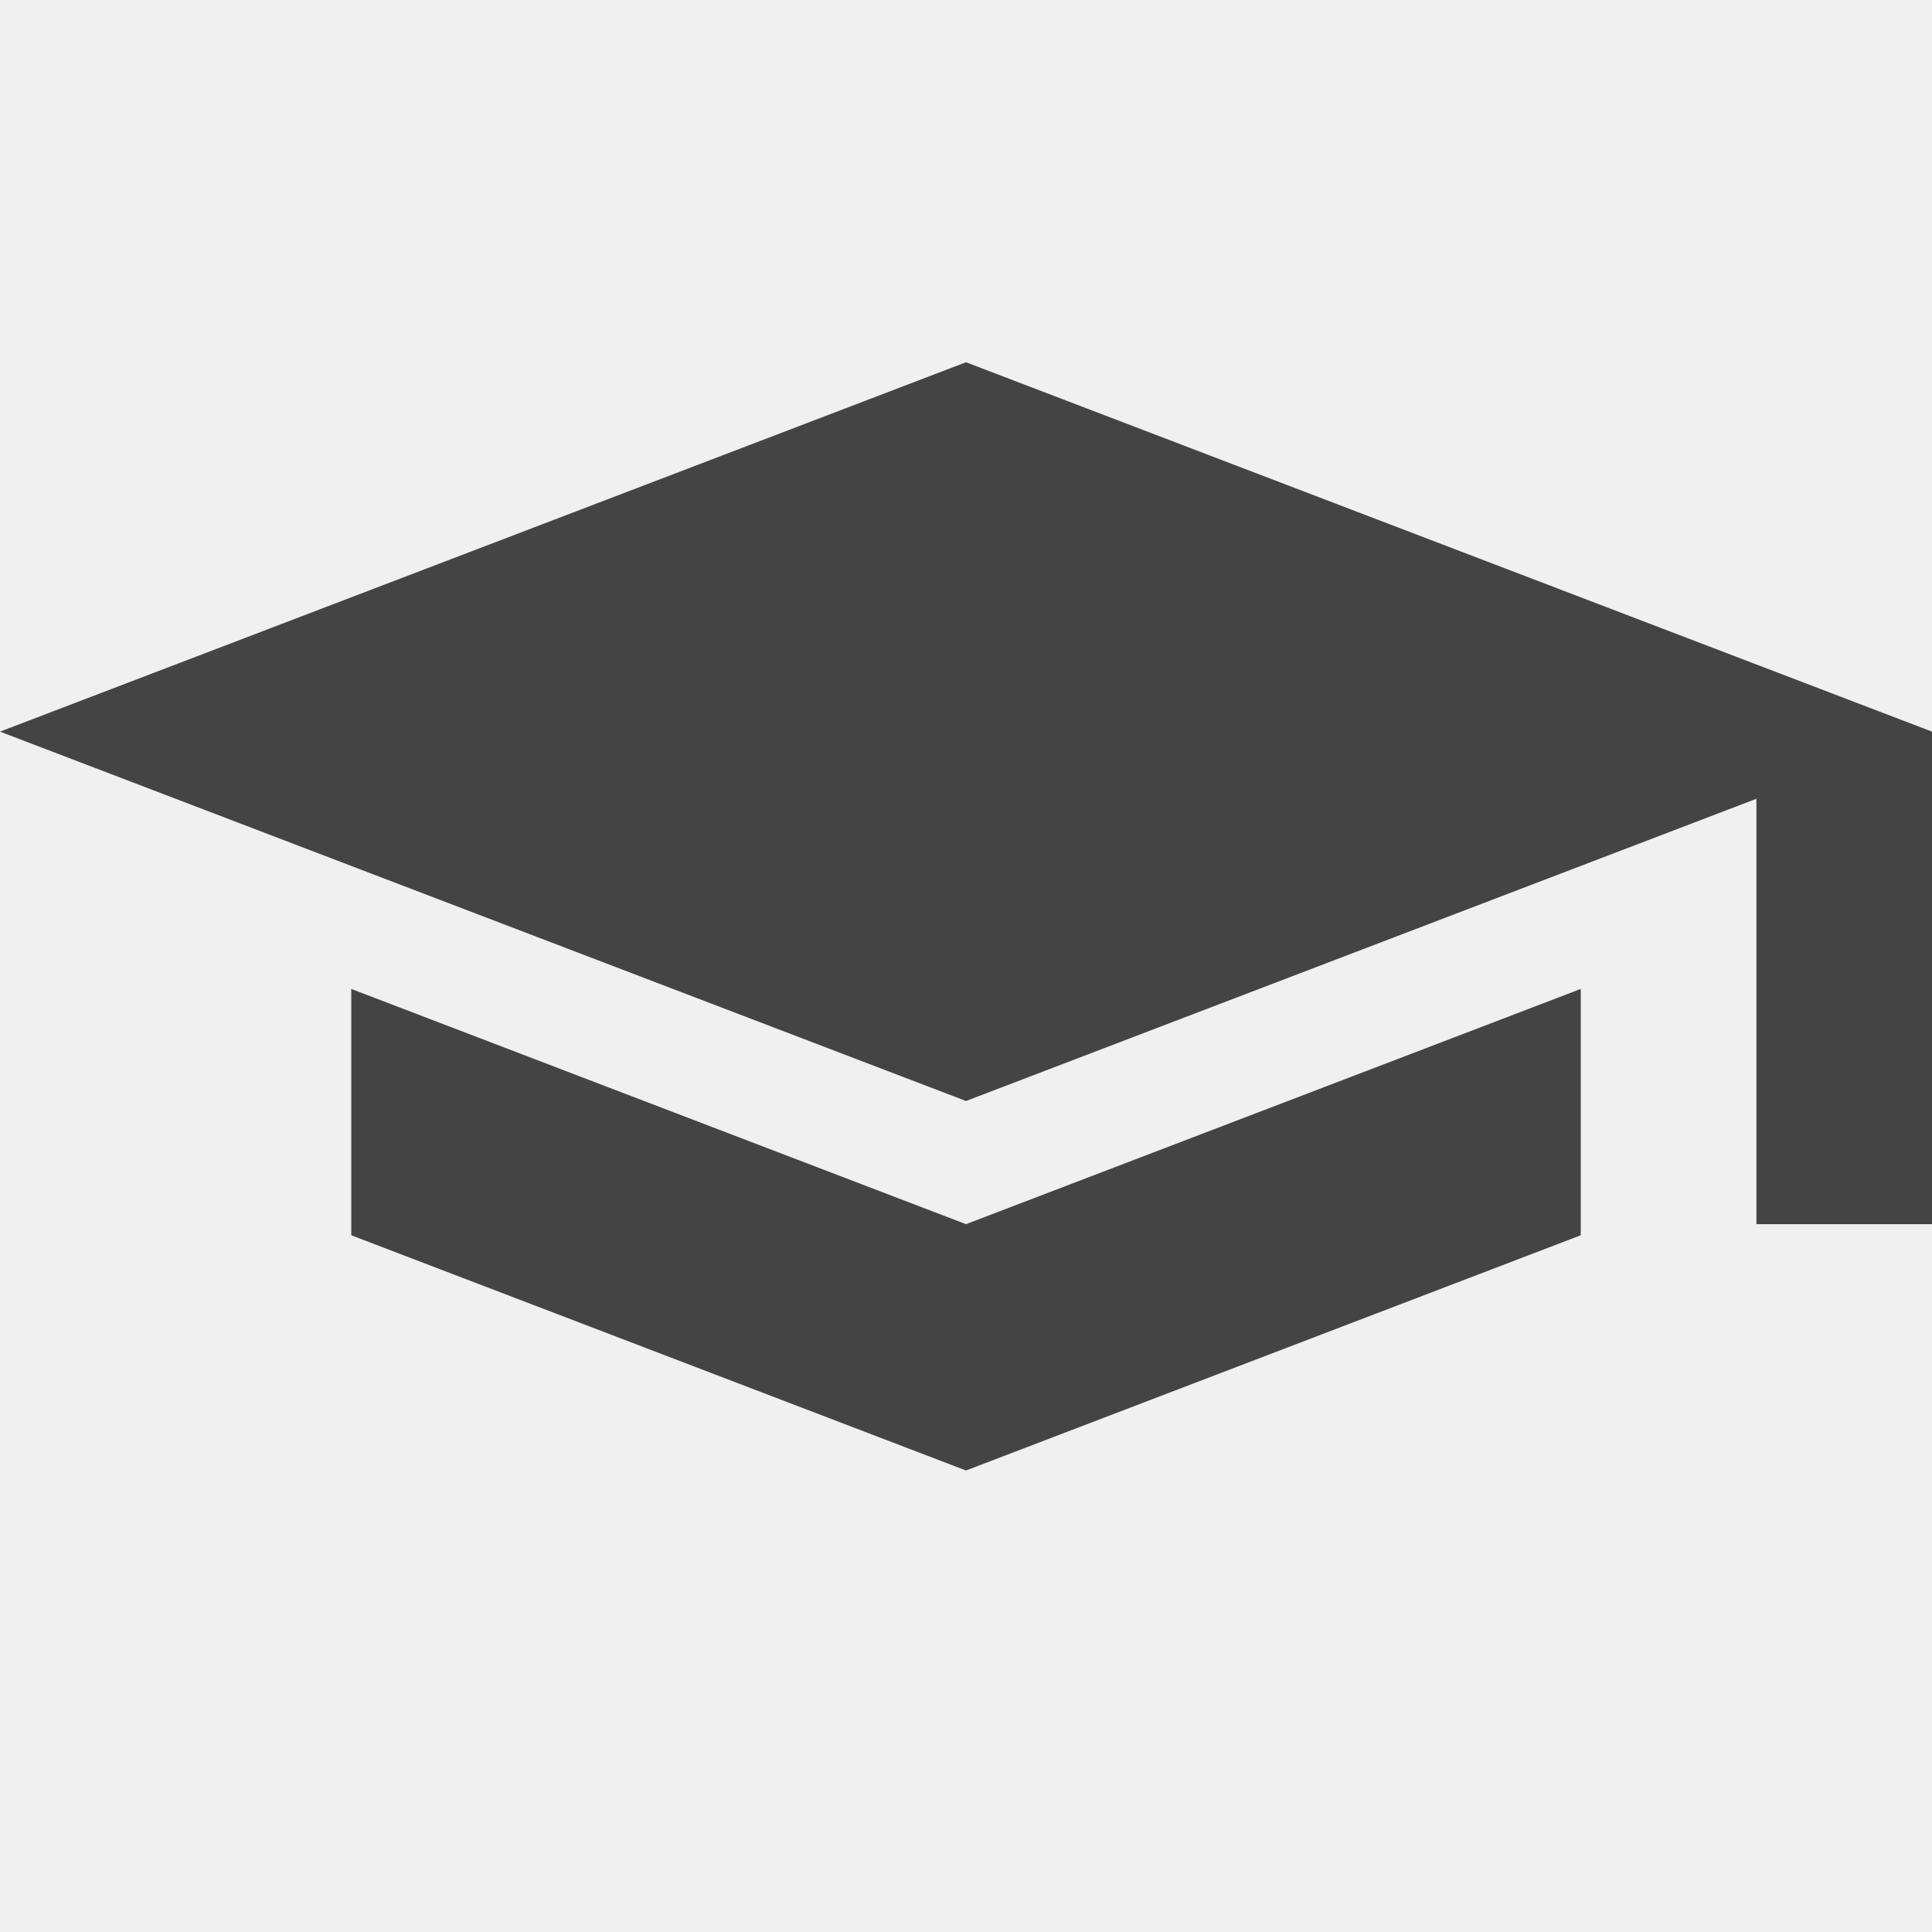
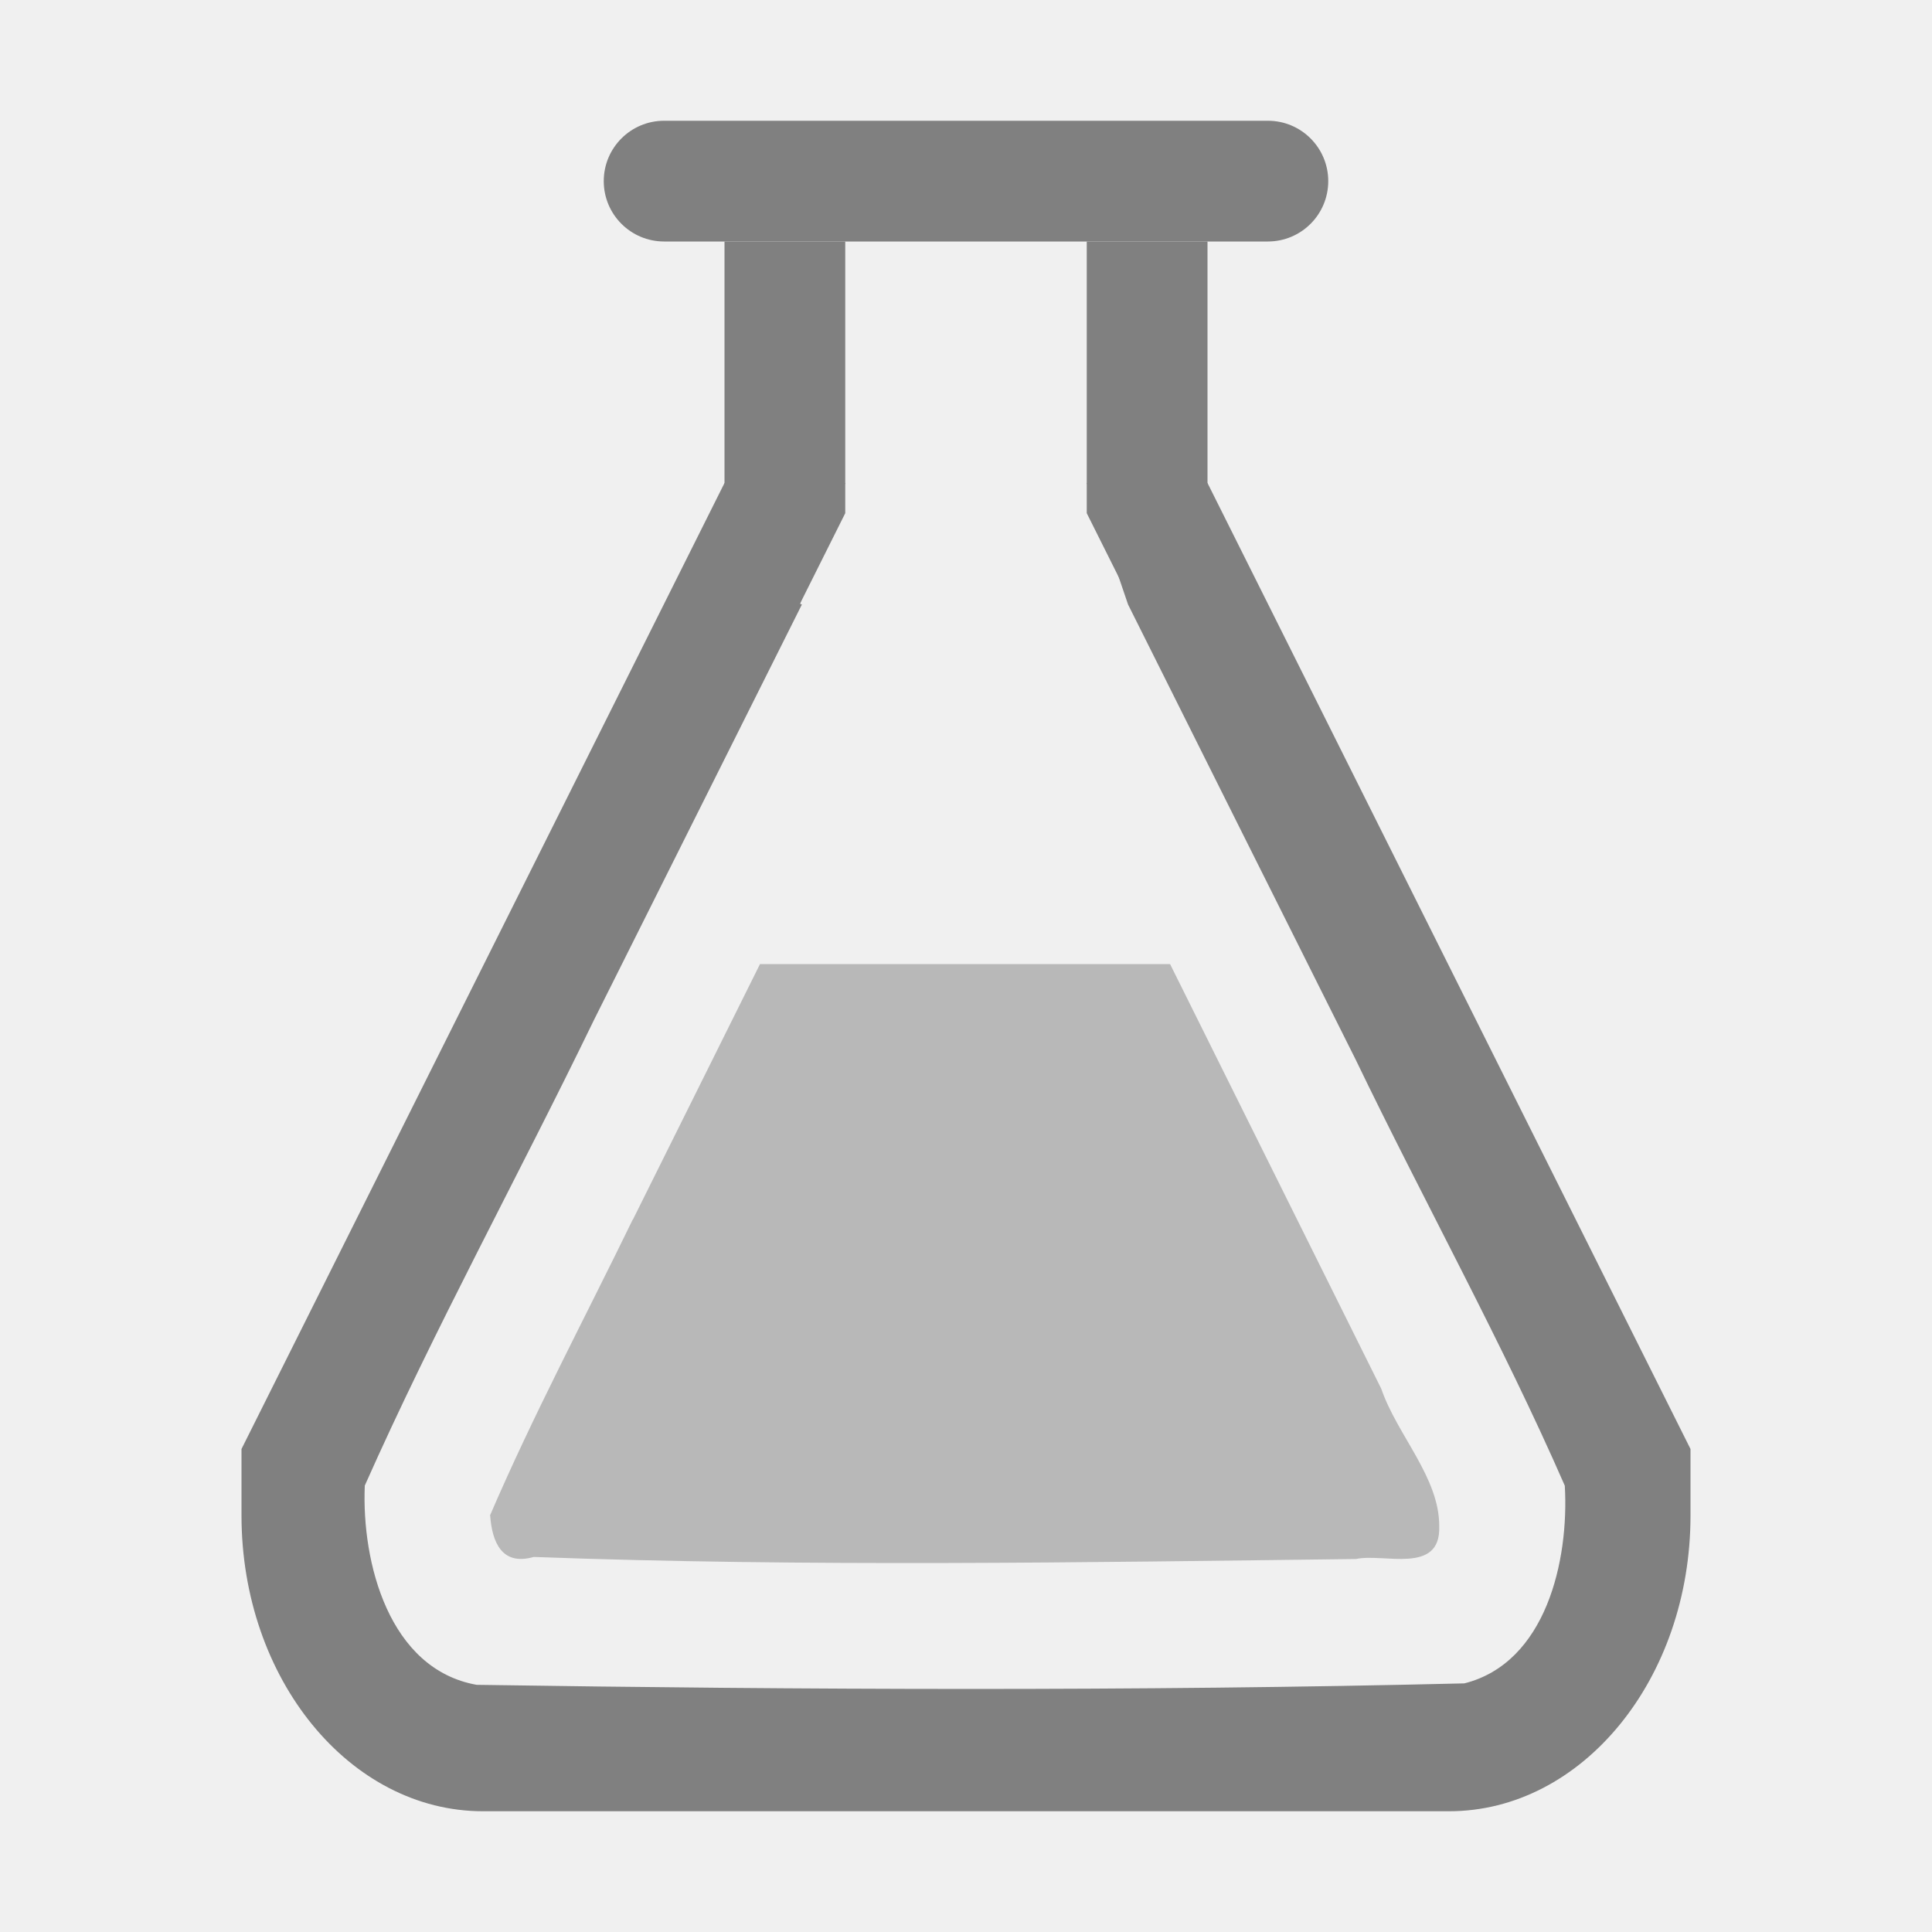
- <svg xmlns="http://www.w3.org/2000/svg" fill="none" width="16" height="16" viewBox="0 0 16 16">
-   <g clip-path="url(#clip0)">
-     <path fill="#444" d="M2.909 8.19V10.23L8 12.178L13.091 10.23V8.19L8 10.138L2.909 8.19ZM8 3L0 6.059L8 9.118L14.546 6.615V10.138H16V6.059L8 3Z" />
+ <svg xmlns="http://www.w3.org/2000/svg" version="1.1" viewBox="0 0 16 16">
+   <g transform="translate(-592,-460)" fill="#808080">
+     <path d="m598 464-4 8v0.551c3.5e-4 1.353 0.896 2.449 2 2.449h8c1.104 0 2-1.096 2-2.449v-0.551l-4-8h-1l0.342 1.006c0.628 1.257 1.256 2.513 1.885 3.769 0.568 1.179 1.212 2.339 1.732 3.529 0.036 0.619-0.155 1.467-0.832 1.637-2.725 0.066-5.486 0.053-8.18 0.012-0.726-0.13-0.953-1.013-0.926-1.65 0.576-1.297 1.272-2.564 1.895-3.85 0.575-1.149 1.15-2.298 1.725-3.447l-0.016-6e-3 0.375-1z" />
+     <path d="m598 462v3h0.625l0.375-0.75v-2.25z" />
+     <rect x="597" y="461" width="6" height="1" rx=".5" ry=".5" />
+     <path d="m602 462v3h-0.625l-0.375-0.75v-2.25z" />
+     <path d="m597.24 470.1c-0.396 0.815-0.823 1.616-1.181 2.448 0.016 0.221 0.095 0.422 0.361 0.346 2.249 0.083 4.558 0.045 6.81 0.017 0.227-0.05 0.701 0.132 0.689-0.268 4e-3 -0.406-0.348-0.757-0.48-1.142-0.583-1.172-1.166-2.345-1.749-3.517h-3.396c-0.351 0.706-0.702 1.411-1.053 2.117z" opacity=".5" />
  </g>
-   <defs>
-     <clipPath id="clip0">
-       <rect fill="#fff" width="16" height="16" />
-     </clipPath>
-   </defs>
</svg>
